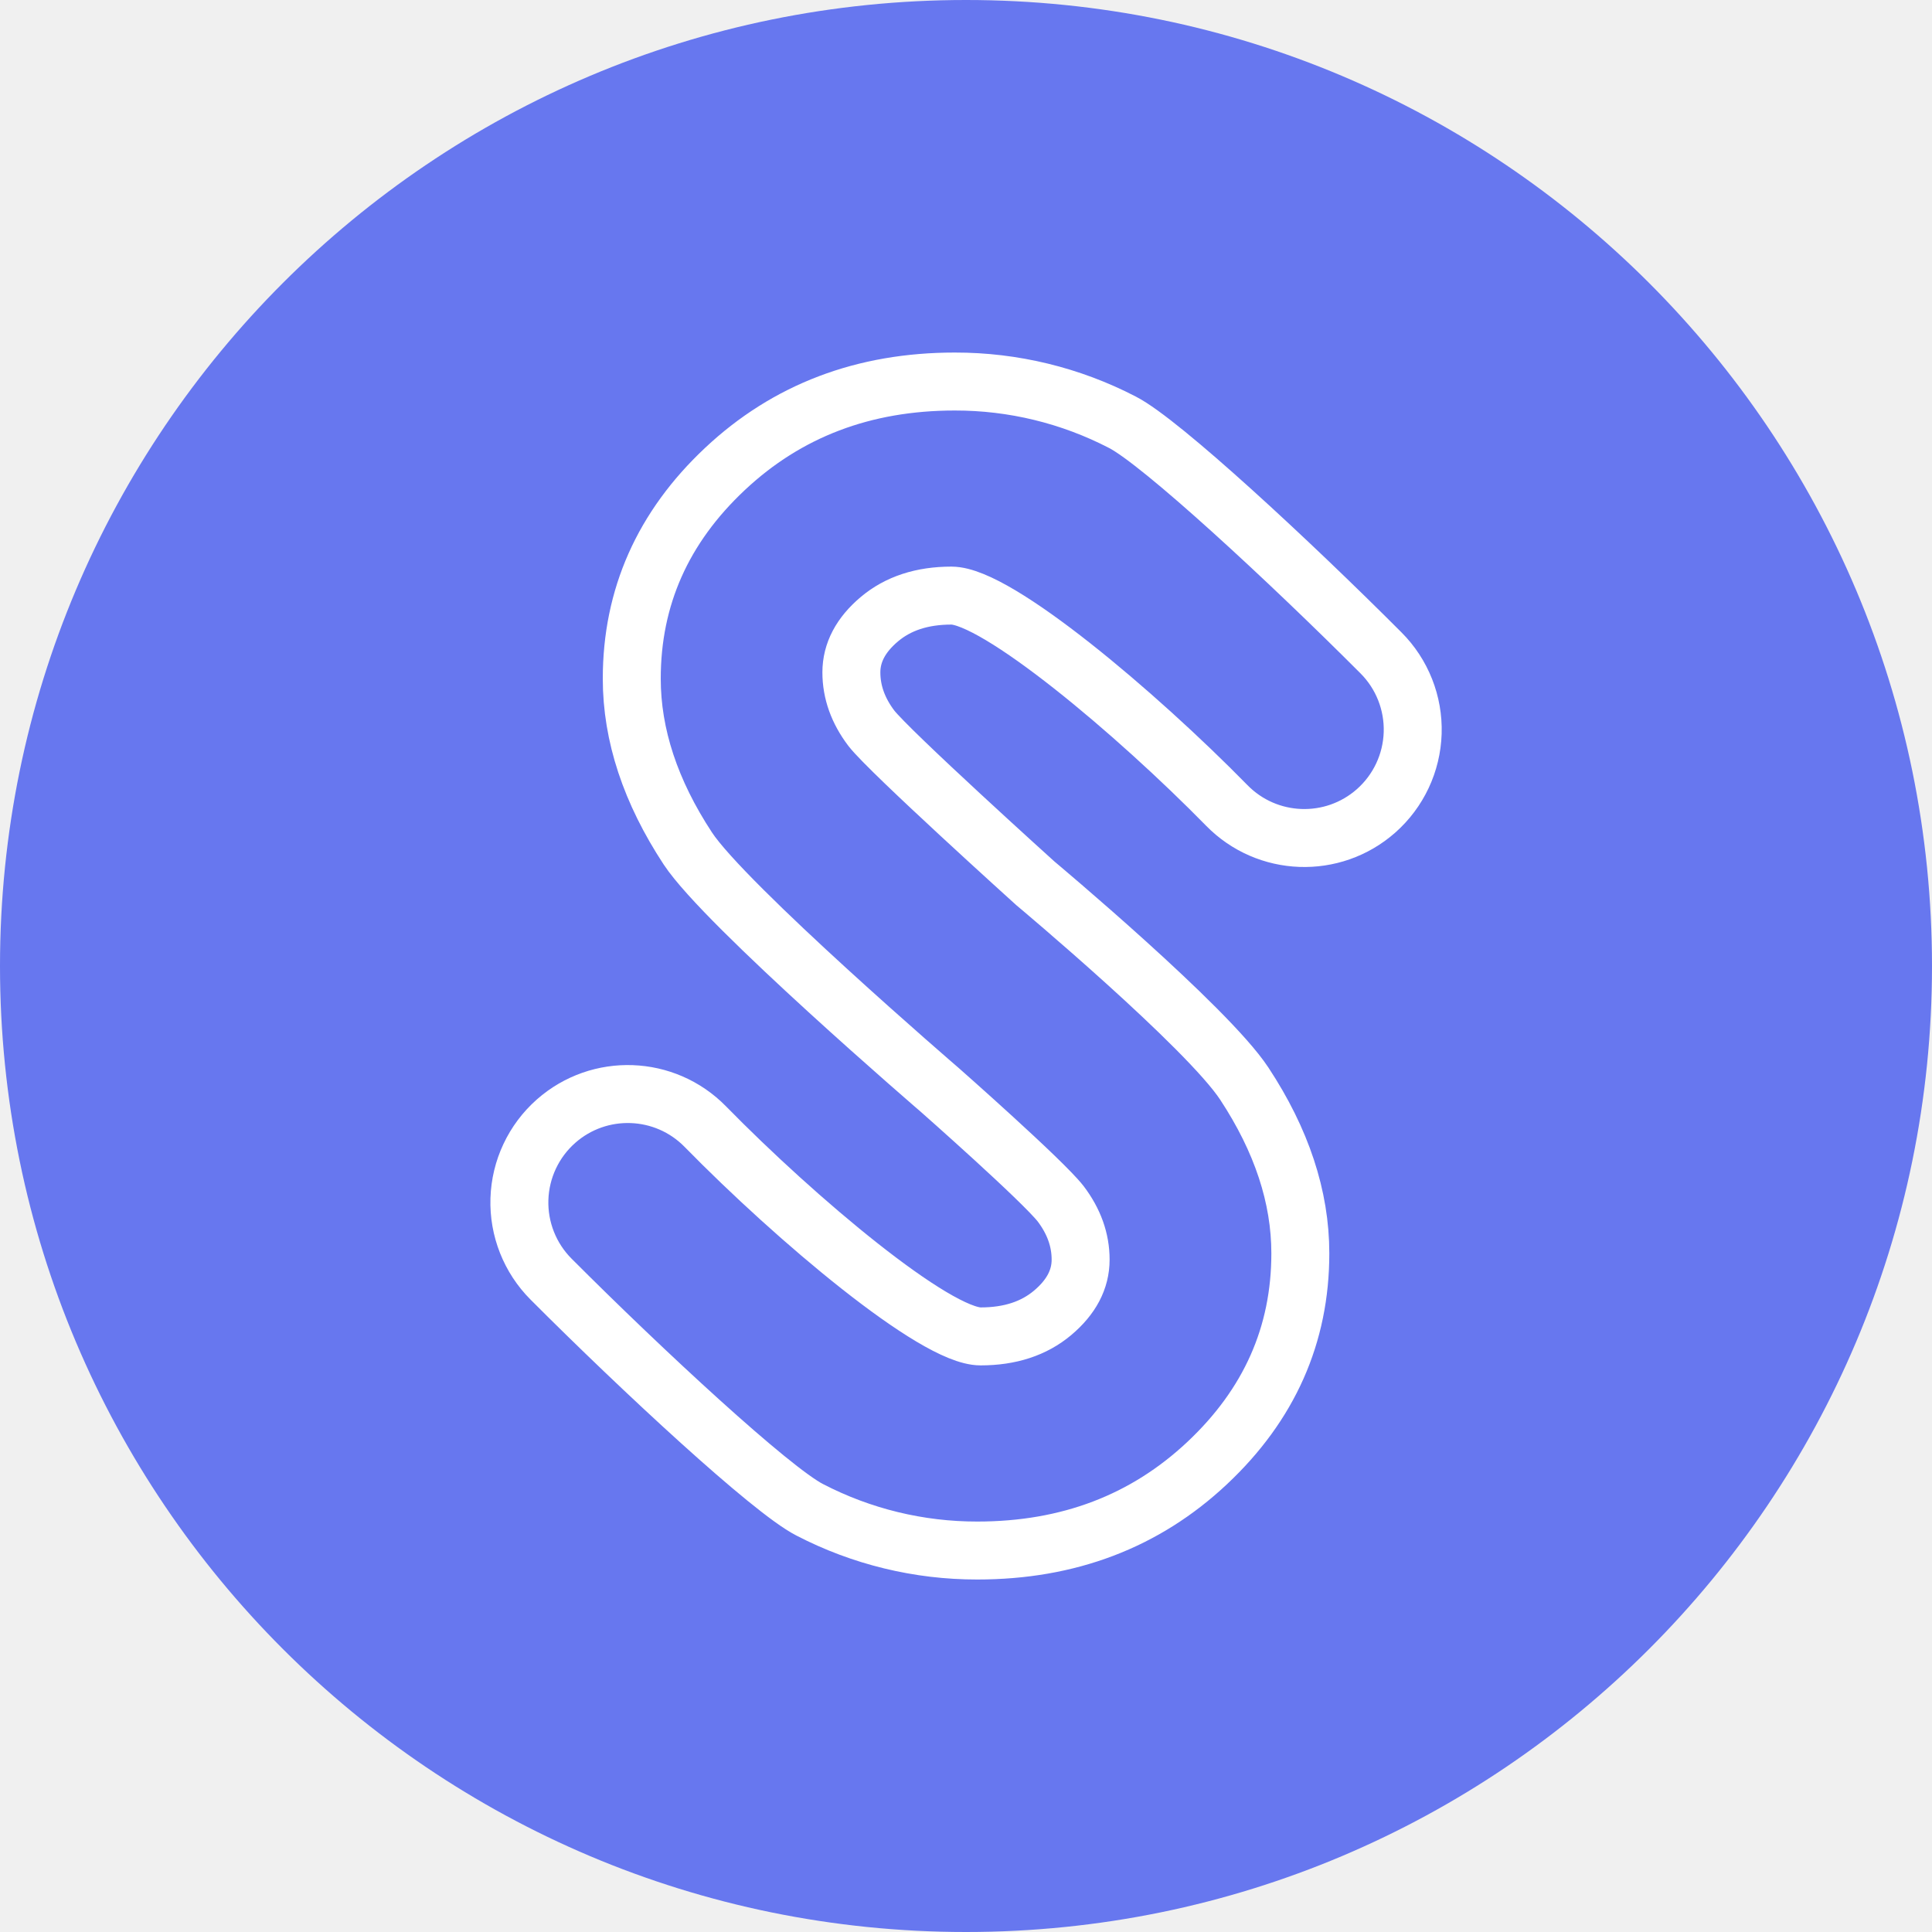
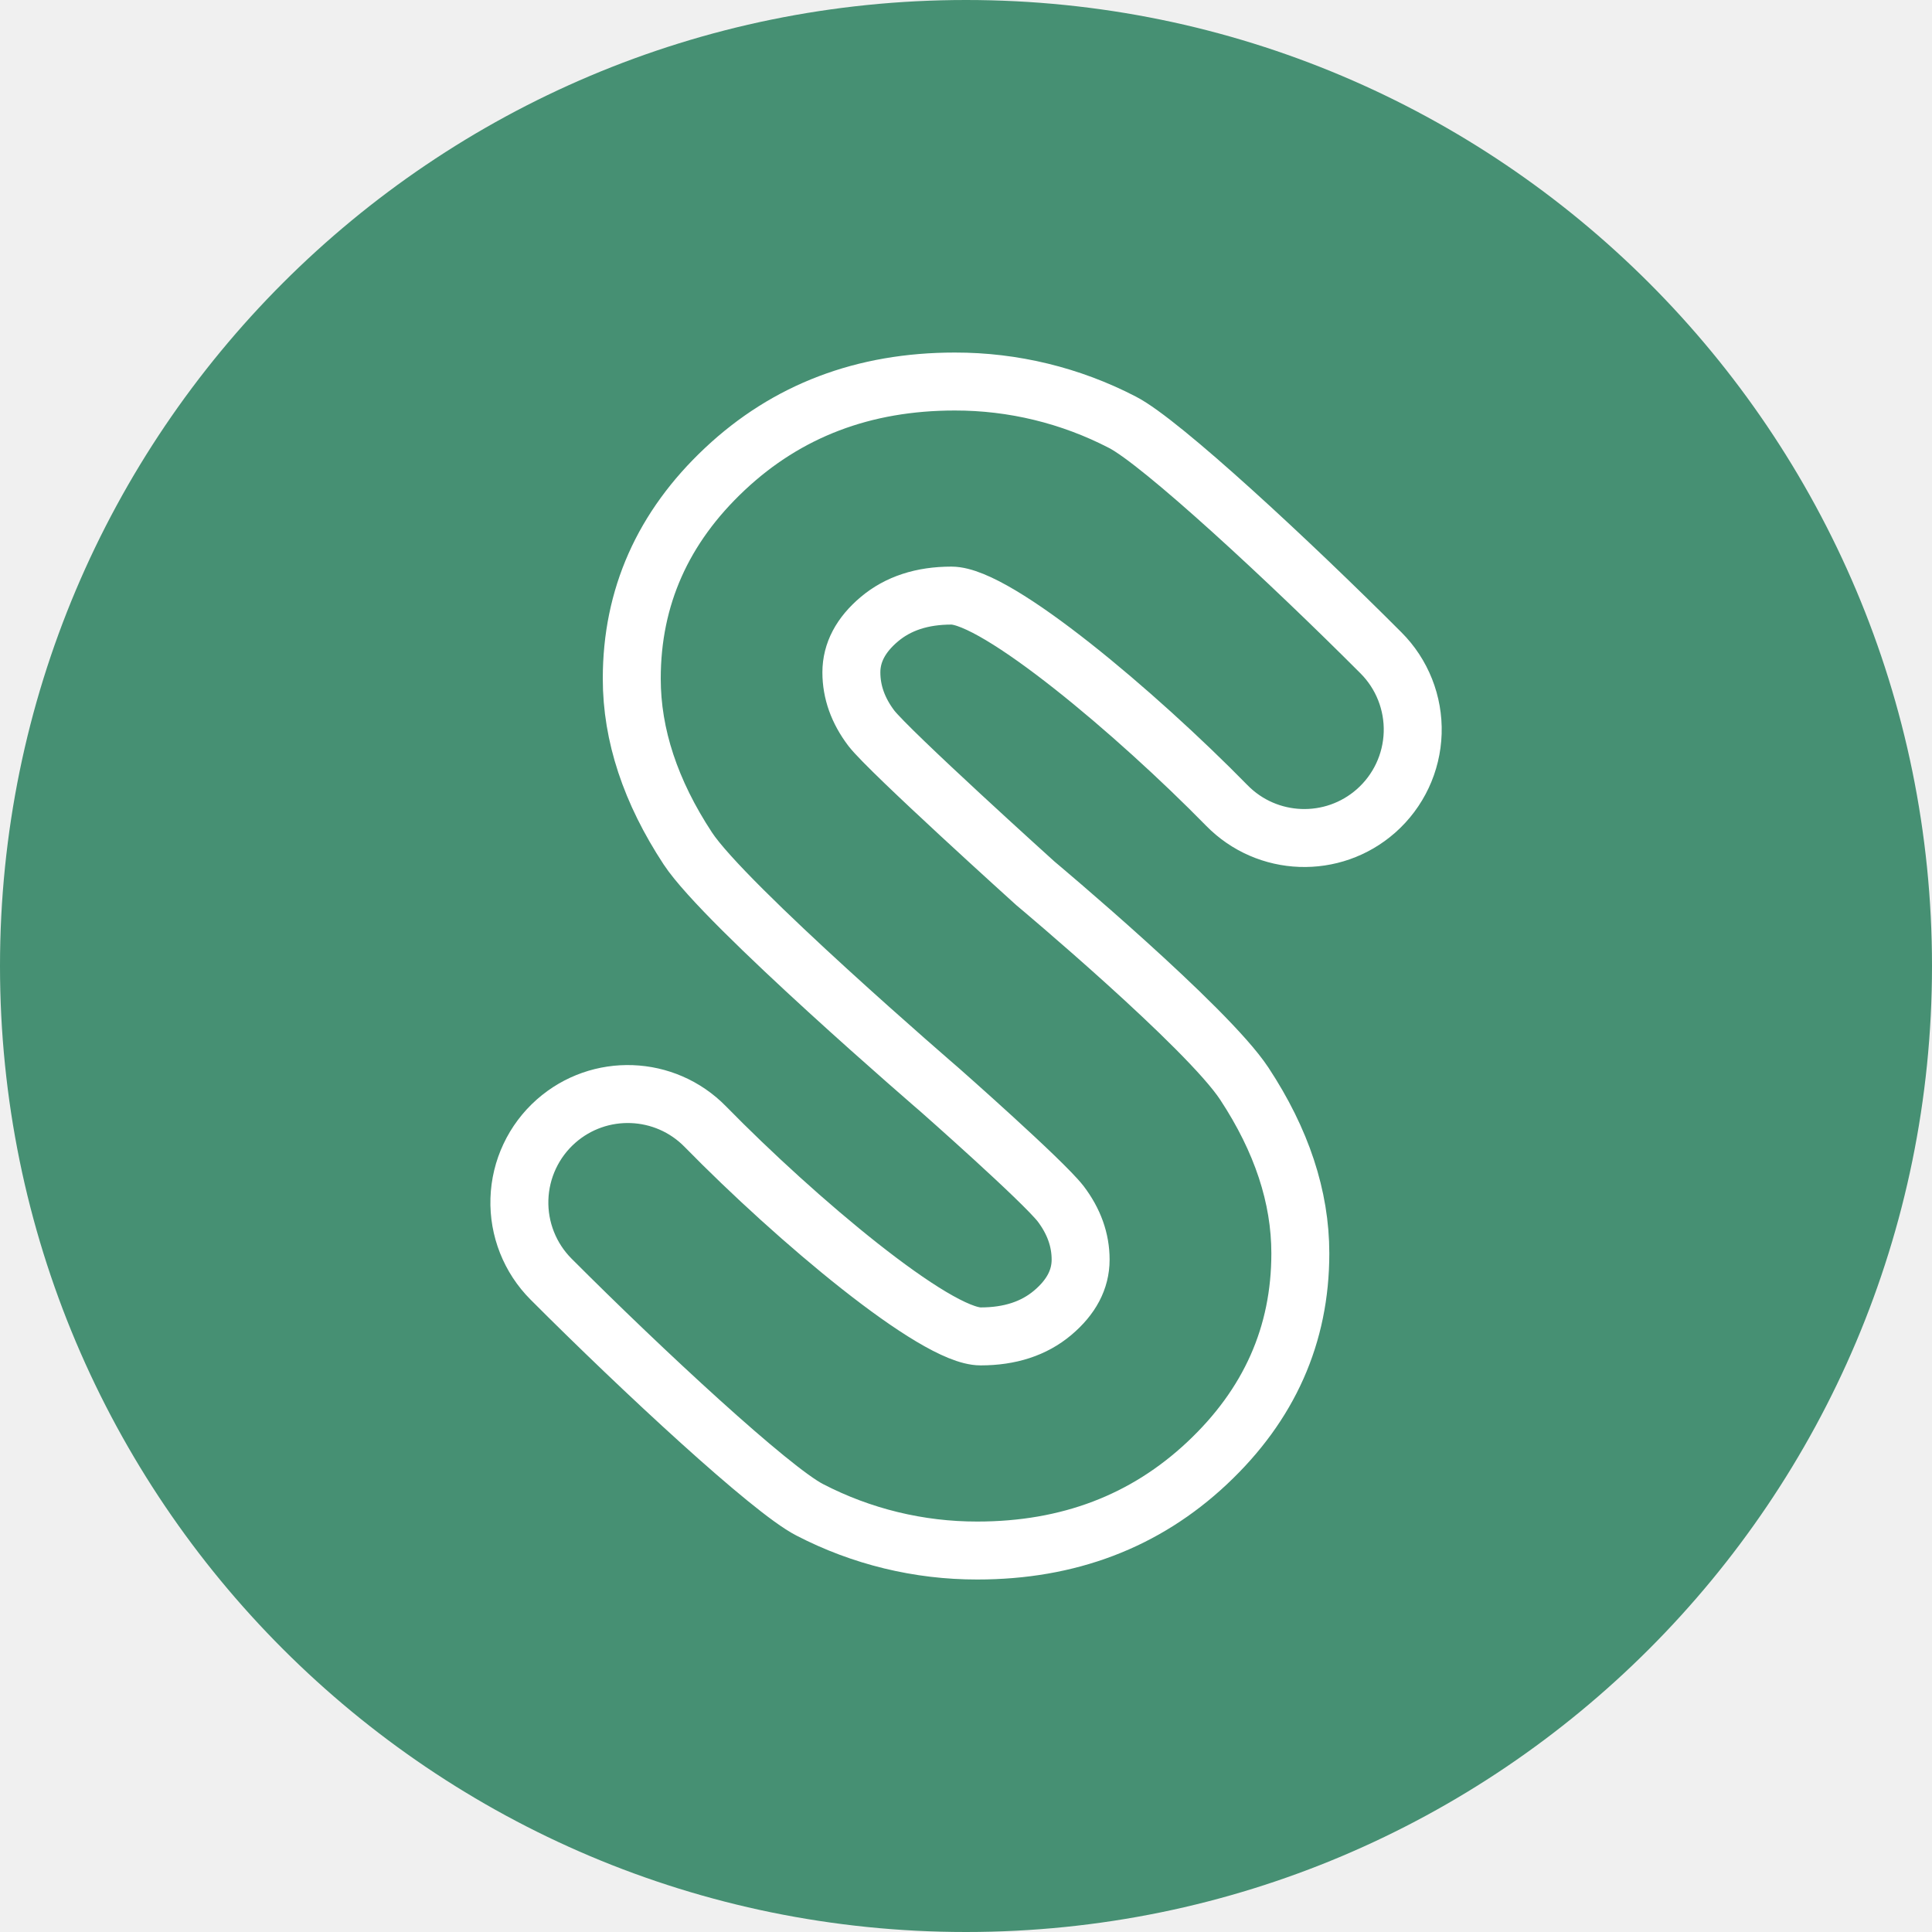
<svg xmlns="http://www.w3.org/2000/svg" id="Layer_1" data-name="Layer 1" viewBox="0 0 1000 1000">
  <defs>
-     <style>.cls-1{fill:#6777ef;}.cls-2{fill:none;stroke:#fff;stroke-miterlimit:10;stroke-width:30px;}</style>
+     <style>.cls-1{fill:#469073;}.cls-2{fill:none;stroke:#fff;stroke-miterlimit:10;stroke-width:30px;}</style>
  </defs>
  <circle class="cls-1" cx="500" cy="500" r="500" />
  <path class="cls-2" d="M486.5,564.21S375.28,468.5,356,439.14s-29-58.64-29-87.86q0-63.25,48.22-108.53t119-45.27a187.77,187.77,0,0,1,86.73,21.08c20,10.24,86.71,72.12,133.84,119.36a56.16,56.16,0,0,1-2.55,81.8h0a56.15,56.15,0,0,1-77.28-2.85c-46.88-47.82-119-108.59-142.5-108.59q-22.79,0-37.28,12.2T440.67,348q0,15.3,10.35,28.95c9.39,12.13,84.91,80.28,84.91,80.28s88.79,74.3,108.12,103.66,29,58.64,29,87.86q0,63.25-48.22,108.53t-119,45.27a187.77,187.77,0,0,1-86.73-21.08c-20-10.24-86.71-72.12-133.84-119.36a56.16,56.16,0,0,1,2.55-81.8h0a56.15,56.15,0,0,1,77.28,2.85C411.94,631,484,691.72,507.56,691.72q22.79,0,37.28-12.2T559.33,652q0-15.3-10.35-28.95C539.59,611,486.5,564.21,486.5,564.21Z" />
</svg>
